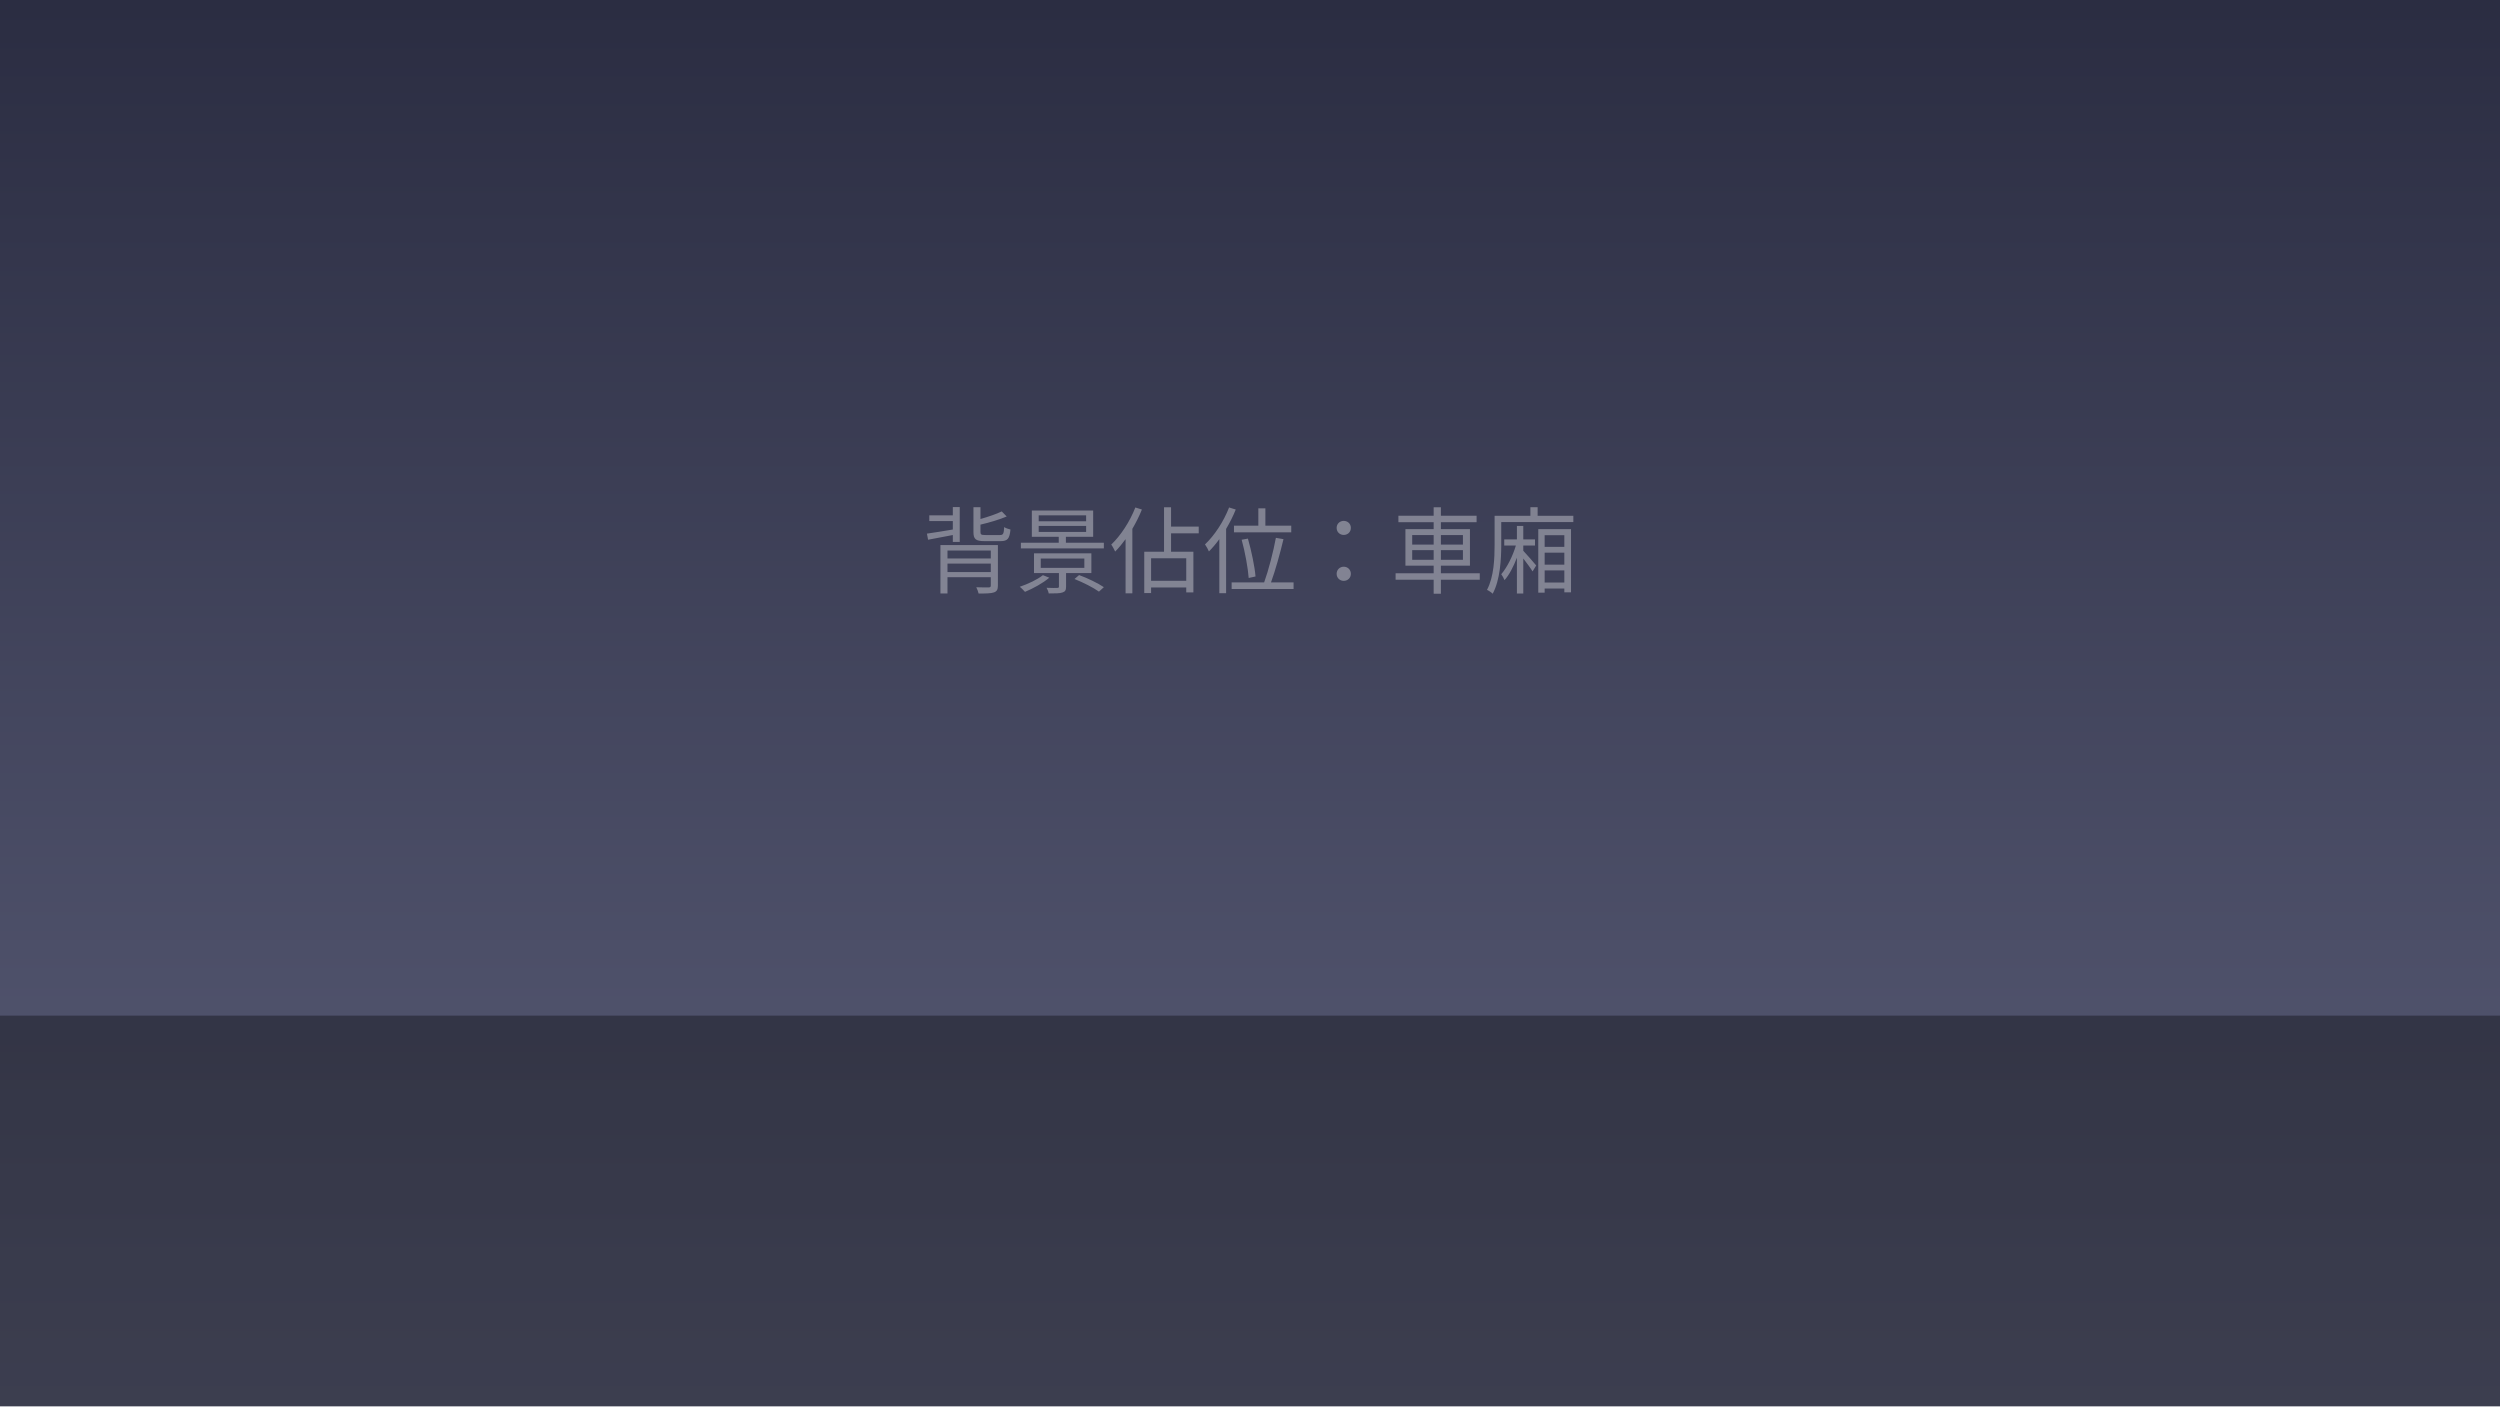
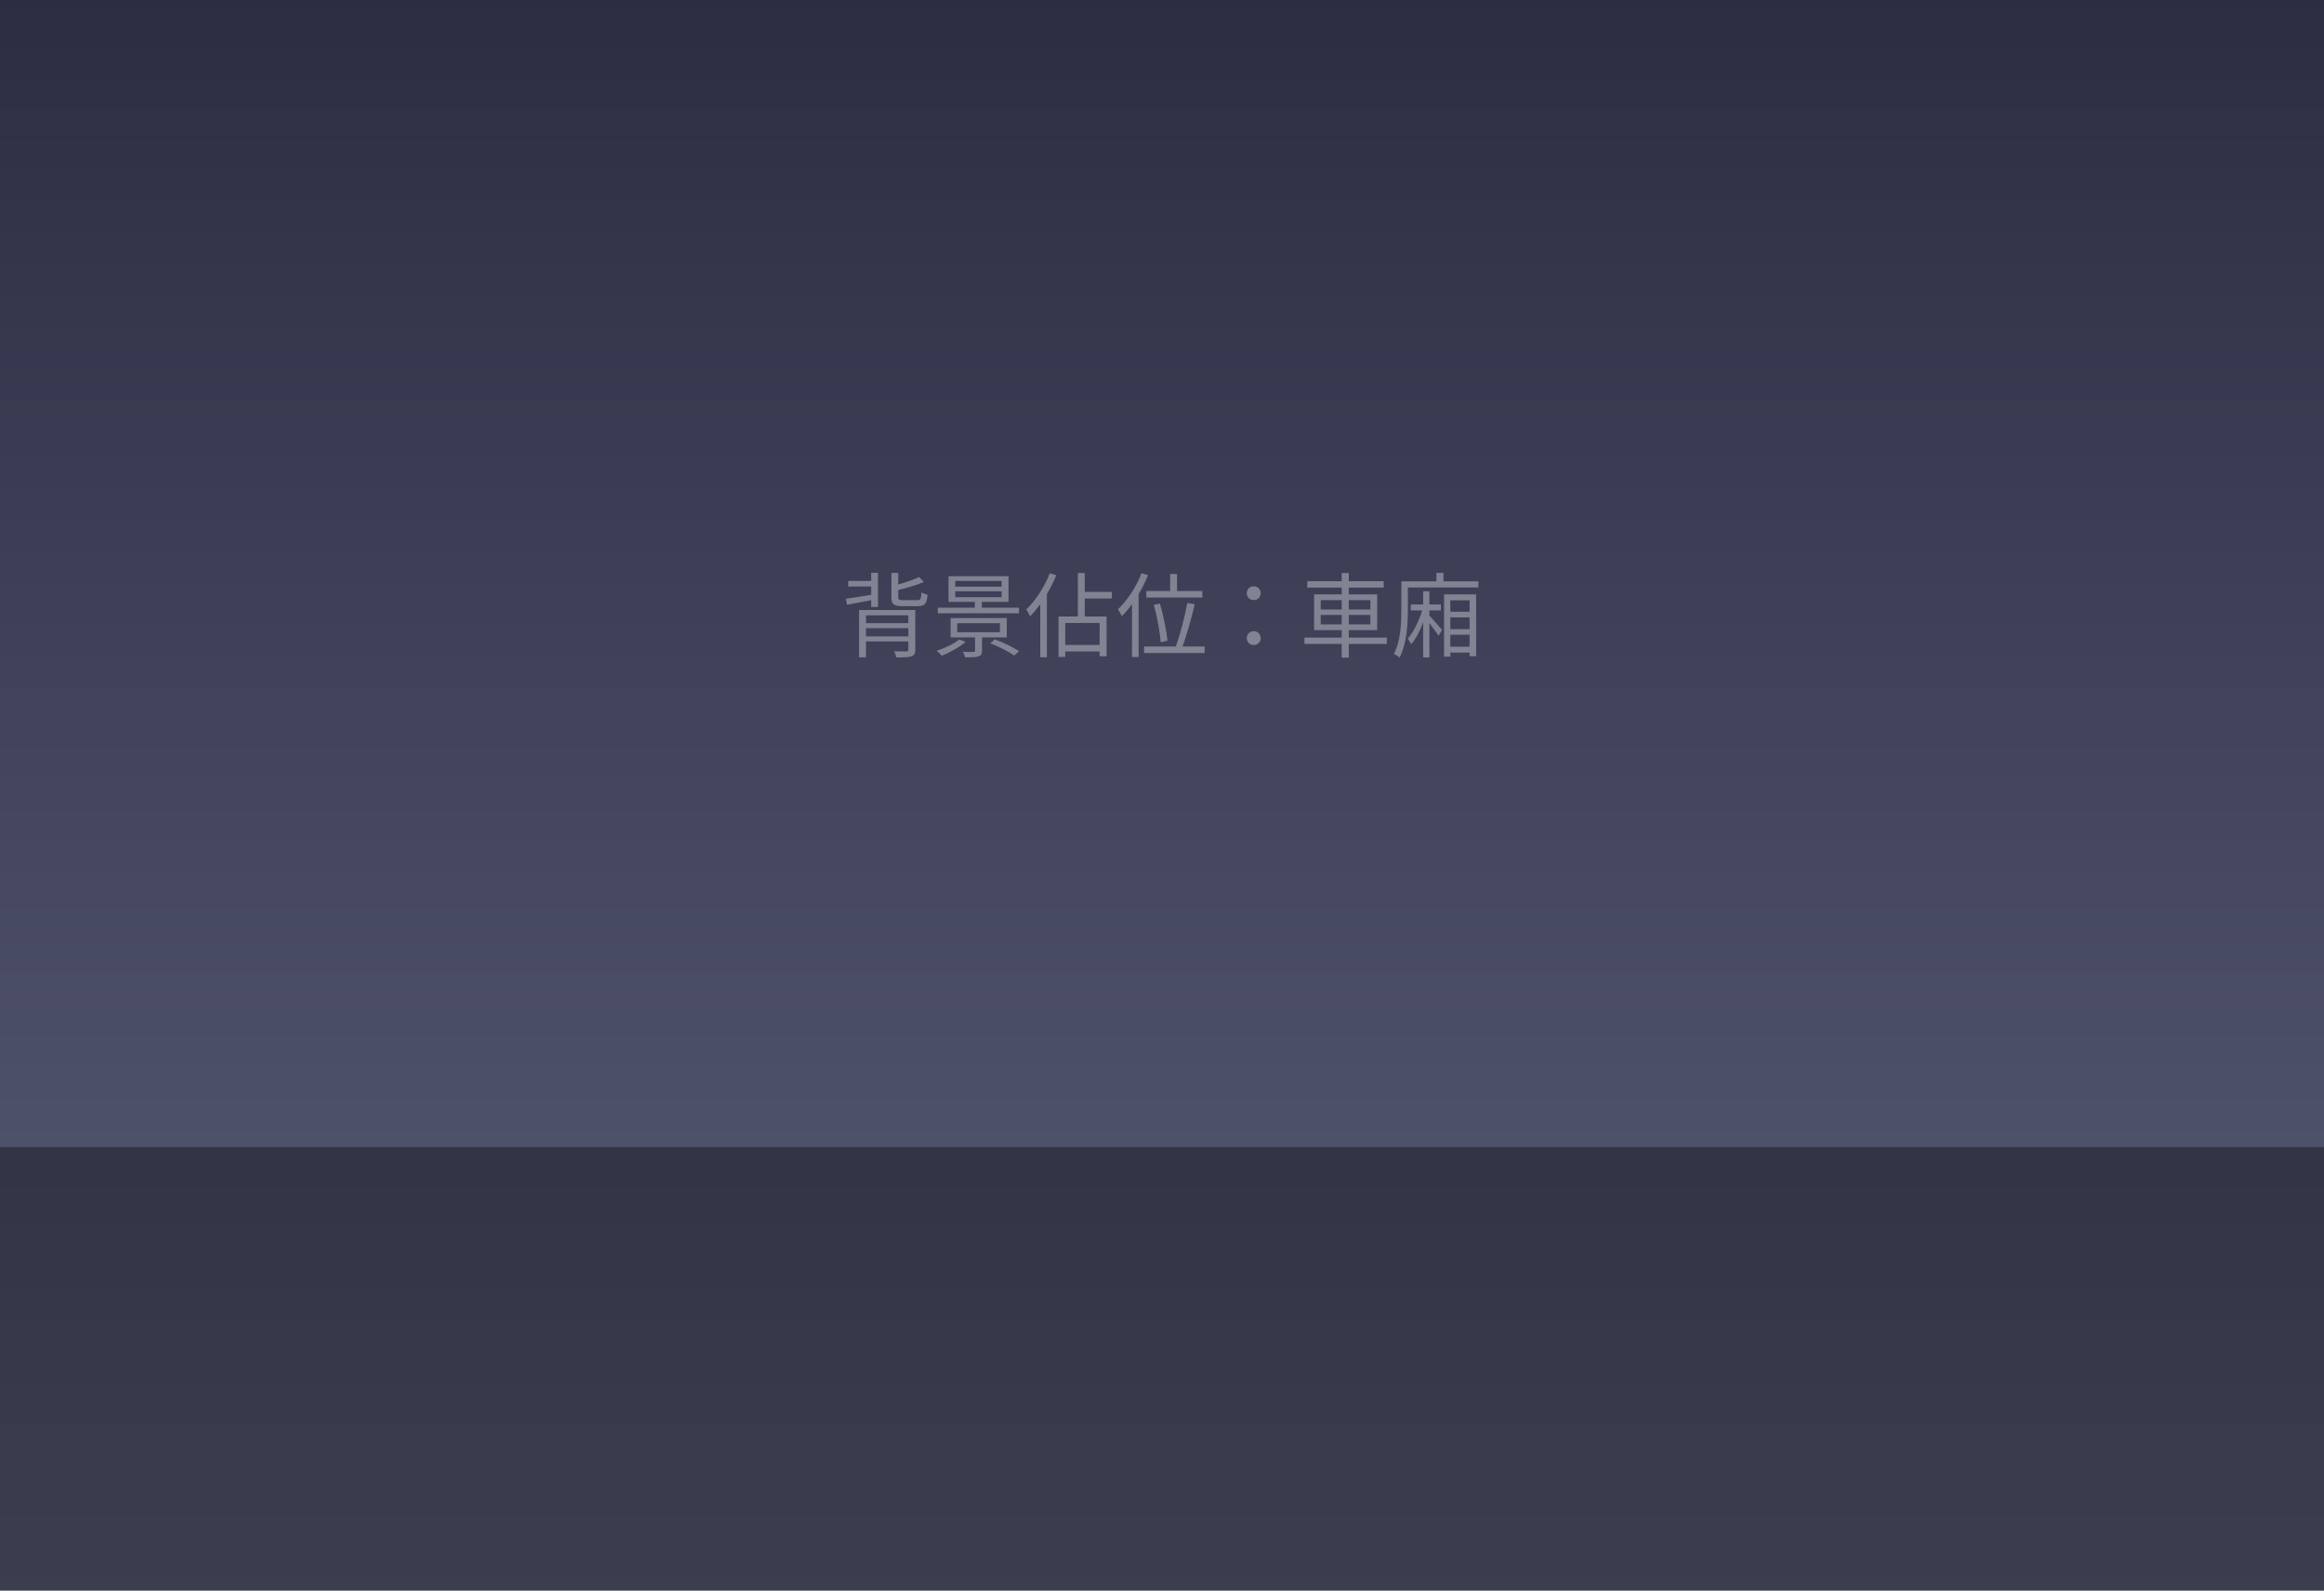
- <svg xmlns="http://www.w3.org/2000/svg" viewBox="0 0 1280 720">
+ <svg xmlns="http://www.w3.org/2000/svg" viewBox="0 0 1216 832">
  <defs>
    <linearGradient id="g" x1="0" y1="0" x2="0" y2="1">
      <stop offset="0" stop-color="#2b2d42" />
      <stop offset="1" stop-color="#5c5f7a" />
    </linearGradient>
  </defs>
-   <rect width="1280" height="720" fill="url(#g)" />
-   <rect y="520" width="1280" height="200" fill="#000" opacity=".35" />
-   <text x="640" y="300" fill="#fff" fill-opacity=".35" font-size="48" text-anchor="middle" font-family="sans-serif">背景佔位：車廂</text>
+   <rect width="1216" height="832" fill="url(#g)" />
+   <rect y="600" width="1216" height="232" fill="#000" opacity=".35" />
+   <text x="608" y="340" fill="#fff" fill-opacity=".35" font-size="48" text-anchor="middle" font-family="sans-serif">背景佔位：車廂</text>
</svg>
